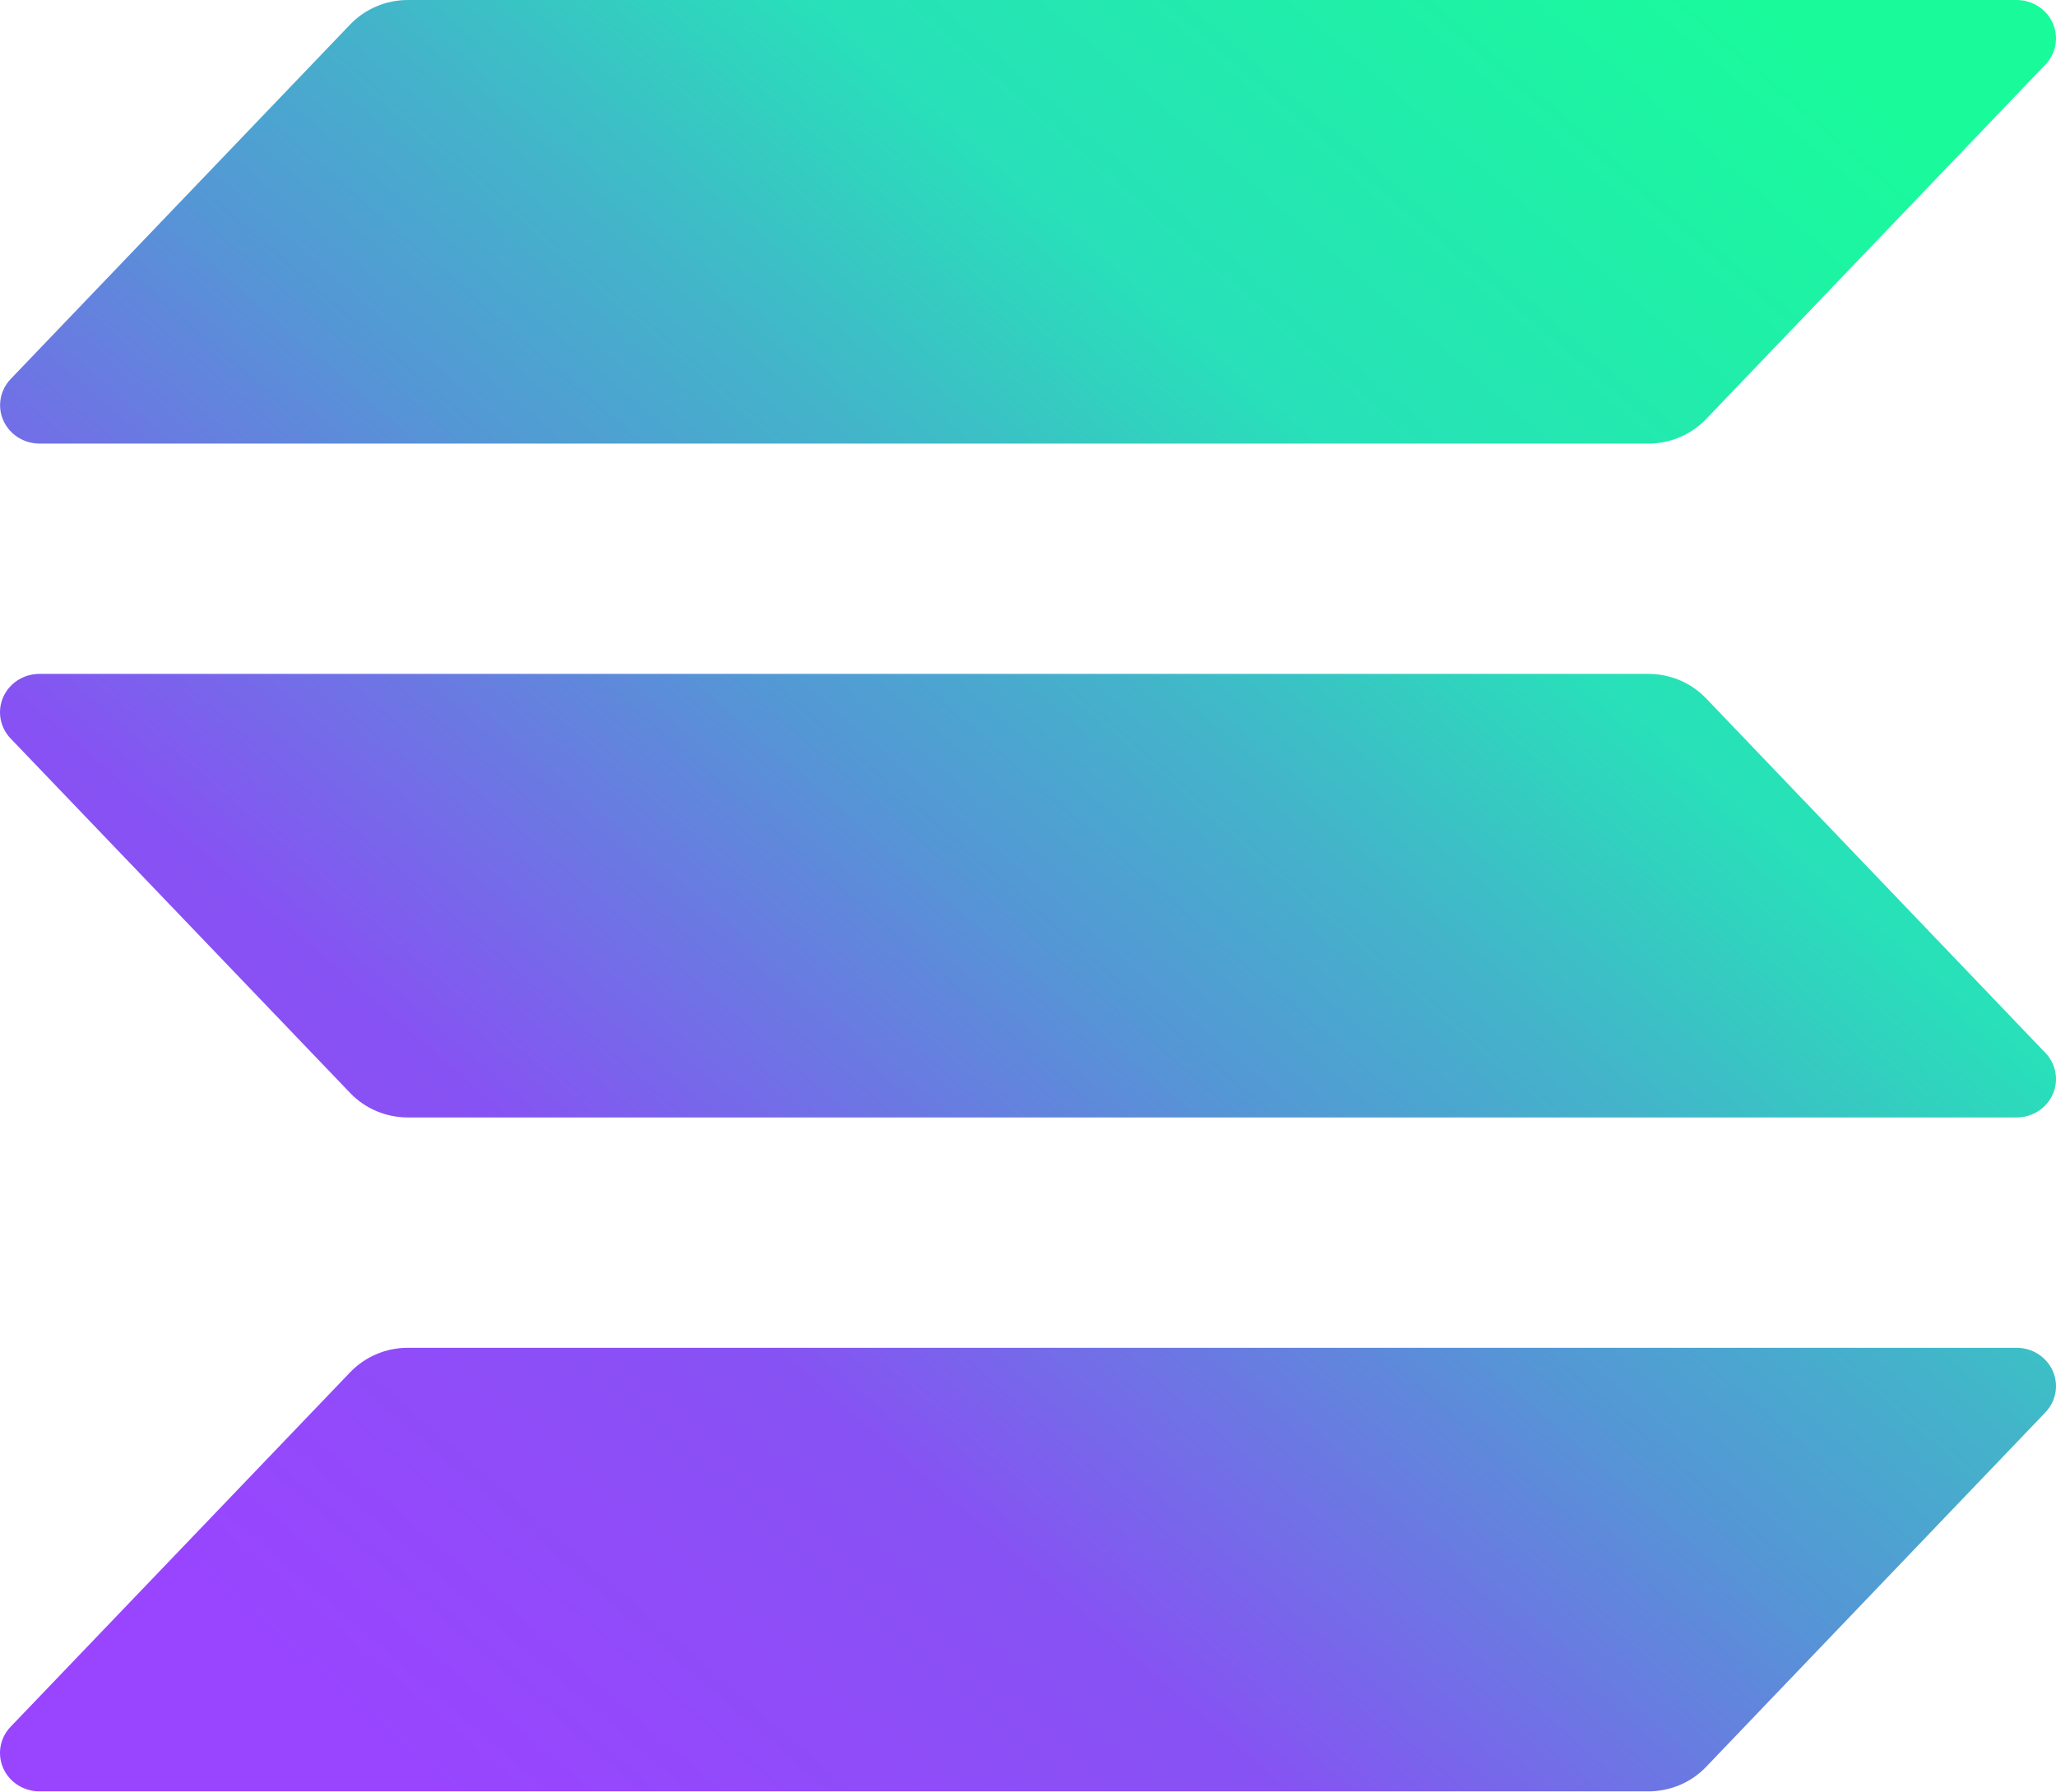
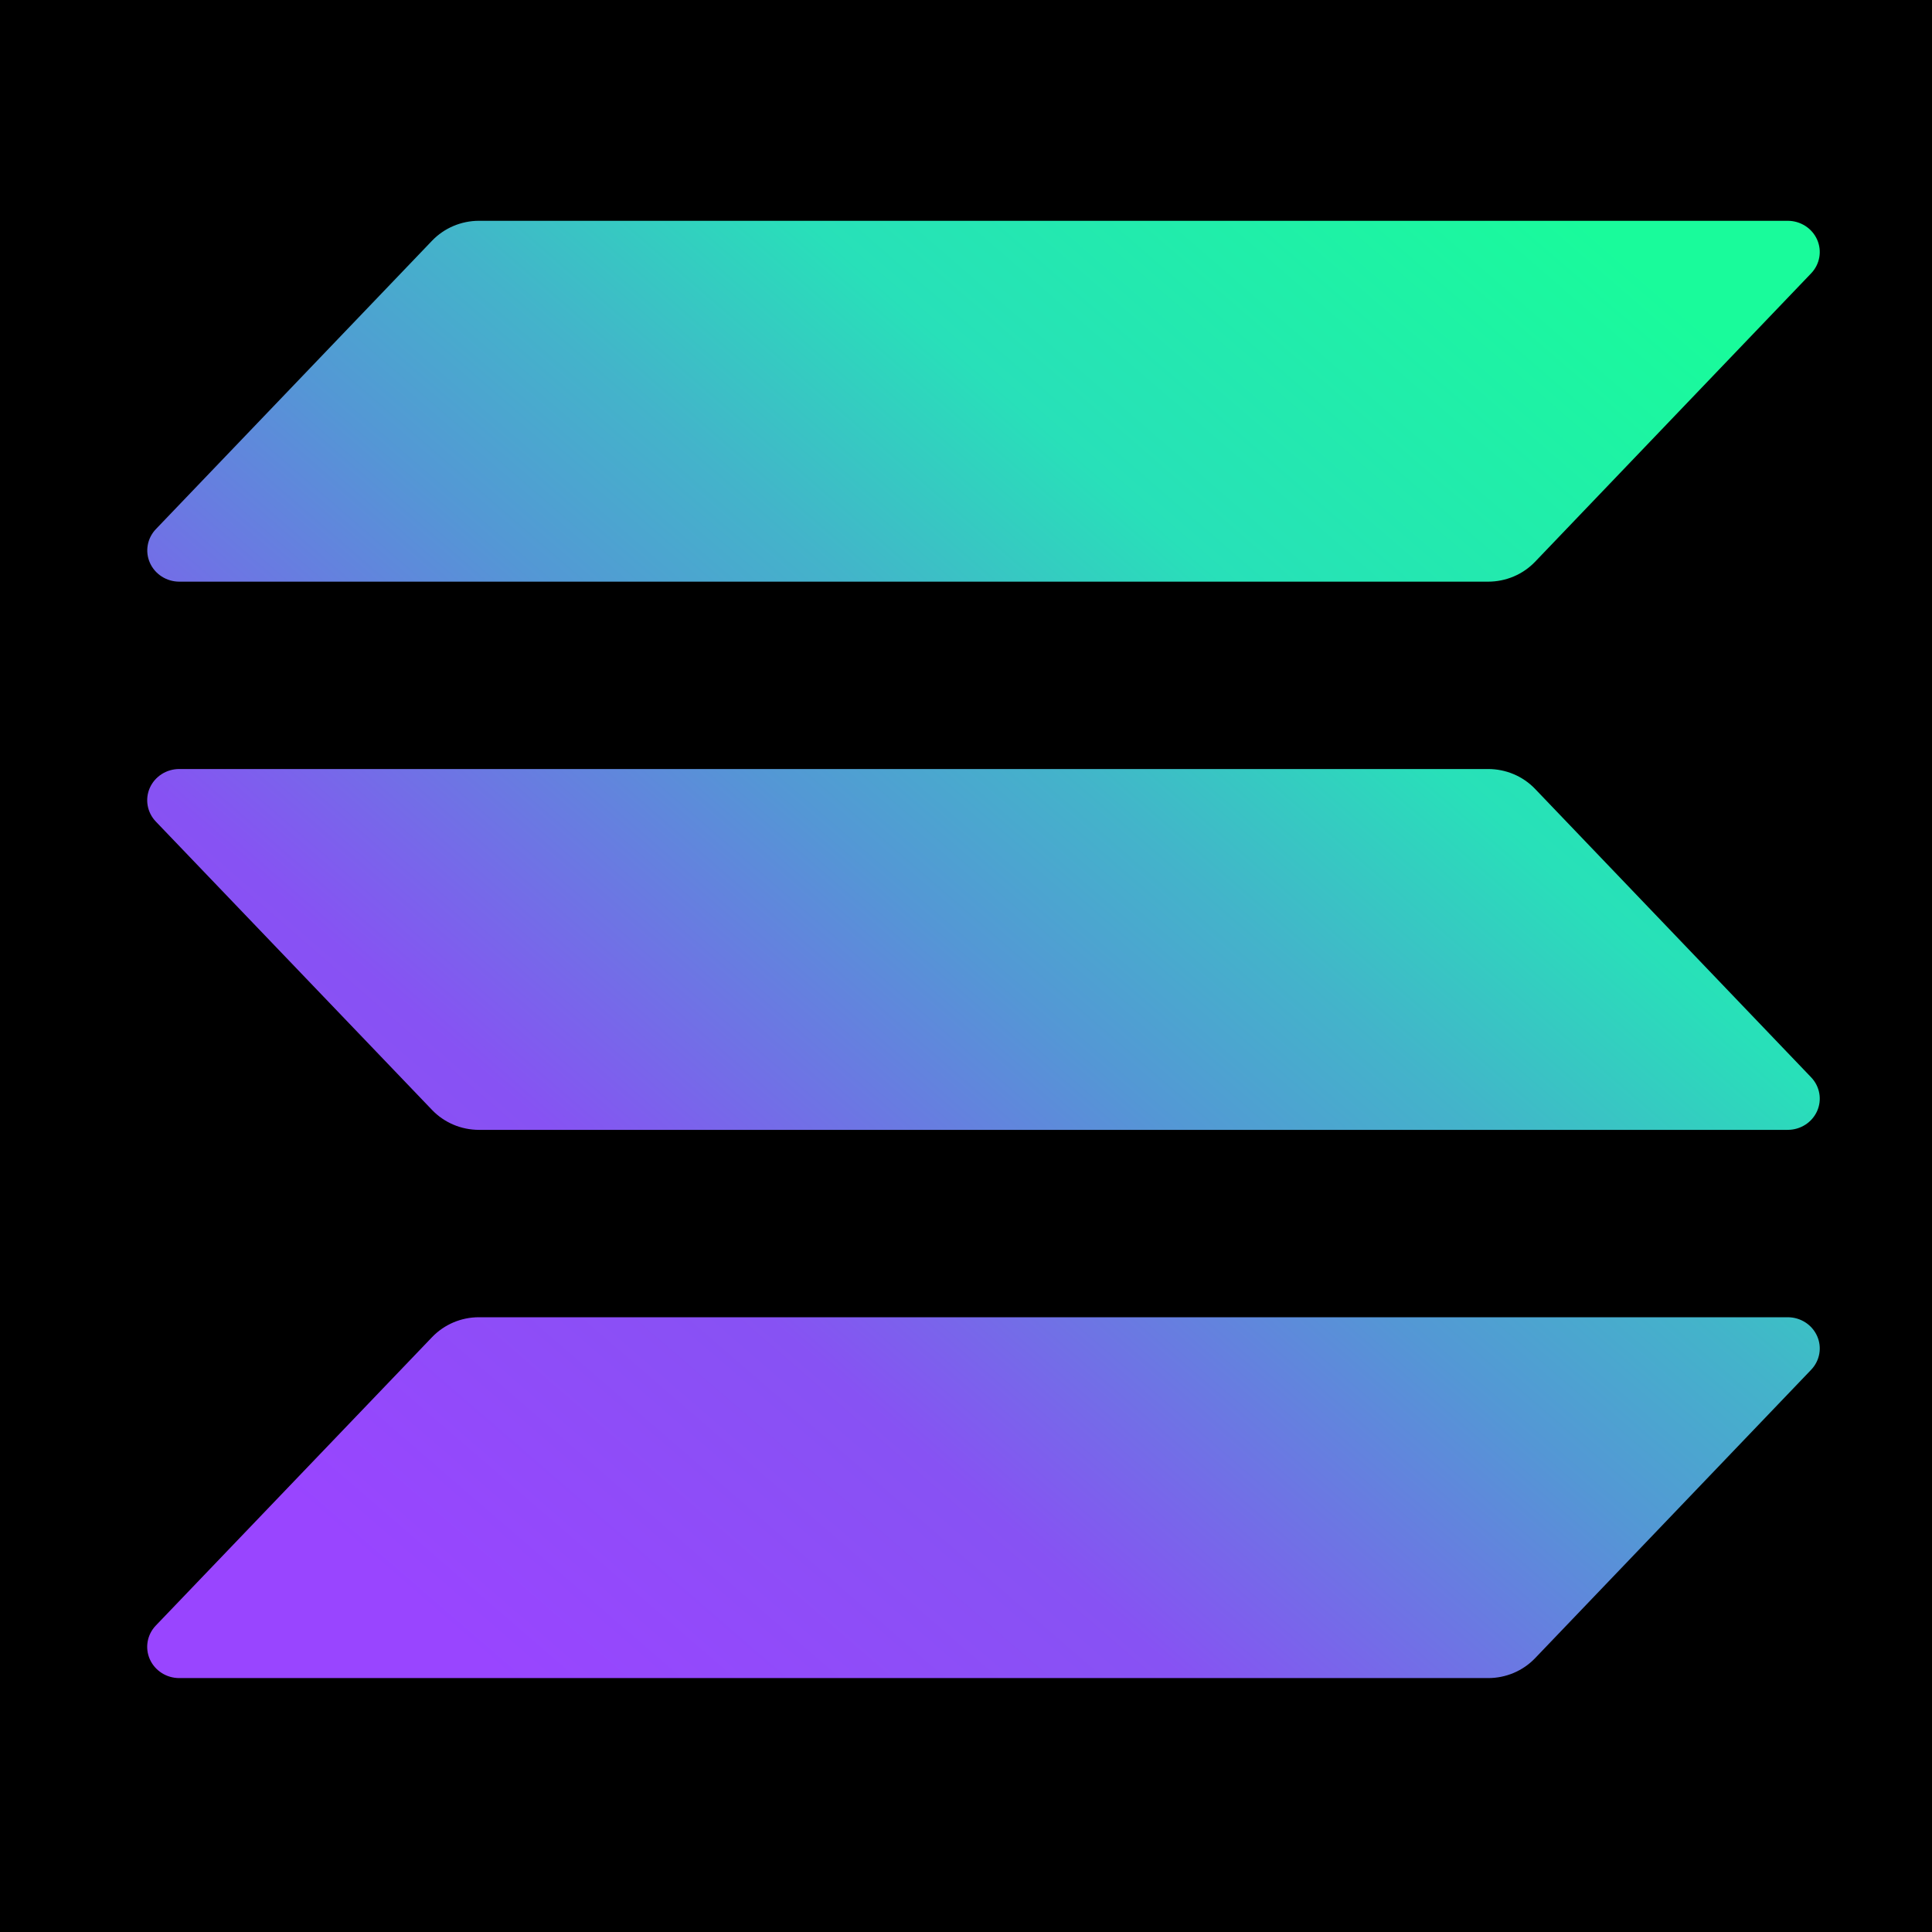
- <svg xmlns="http://www.w3.org/2000/svg" width="101" height="88" viewBox="0 0 101 88" fill="none">
-   <path d="M100.48 69.382L83.807 86.802C83.444 87.18 83.006 87.482 82.519 87.688C82.031 87.894 81.505 88 80.974 88H1.936C1.558 88 1.19 87.893 0.874 87.691C0.559 87.49 0.311 87.203 0.16 86.866C0.01 86.529 -0.036 86.157 0.028 85.794C0.092 85.432 0.263 85.096 0.52 84.828L17.206 67.408C17.568 67.031 18.005 66.73 18.49 66.523C18.976 66.317 19.5 66.21 20.03 66.21H99.064C99.442 66.21 99.81 66.317 100.126 66.518C100.441 66.72 100.689 67.007 100.84 67.344C100.99 67.681 101.036 68.053 100.972 68.415C100.908 68.777 100.737 69.113 100.48 69.382ZM83.807 34.303C83.444 33.925 83.006 33.623 82.519 33.417C82.031 33.211 81.505 33.105 80.974 33.105H1.936C1.558 33.105 1.19 33.212 0.874 33.414C0.559 33.615 0.311 33.902 0.16 34.239C0.01 34.576 -0.036 34.948 0.028 35.31C0.092 35.672 0.263 36.008 0.52 36.277L17.206 53.697C17.568 54.074 18.005 54.375 18.49 54.581C18.976 54.788 19.5 54.894 20.03 54.895H99.064C99.442 54.895 99.81 54.788 100.126 54.586C100.441 54.385 100.689 54.098 100.84 53.761C100.99 53.424 101.036 53.052 100.972 52.69C100.908 52.328 100.737 51.992 100.48 51.723L83.807 34.303ZM1.936 21.791H80.974C81.505 21.791 82.031 21.684 82.519 21.478C83.006 21.272 83.444 20.97 83.807 20.592L100.48 3.172C100.737 2.904 100.908 2.568 100.972 2.205C101.036 1.843 100.99 1.471 100.84 1.134C100.689 0.797 100.441 0.51 100.126 0.309C99.81 0.107 99.442 1.24074e-05 99.064 0L20.03 0C19.5 0.001 18.976 0.108 18.49 0.314C18.005 0.52 17.568 0.821 17.206 1.198L0.525 18.618C0.268 18.887 0.097 19.222 0.033 19.584C-0.032 19.946 0.014 20.318 0.164 20.654C0.314 20.991 0.561 21.278 0.876 21.48C1.191 21.682 1.559 21.79 1.936 21.791Z" fill="url(#paint0_linear_174_4403)" />
+ <svg xmlns="http://www.w3.org/2000/svg" width="105" height="105" viewBox="0 0 105 105" fill="none">
+   <rect width="100%" height="100%" fill="black" />
+   <g transform="translate(8 12) scale (0.90)">
+     <path d="M100.48 69.382L83.807 86.802C83.444 87.18 83.006 87.482 82.519 87.688C82.031 87.894 81.505 88 80.974 88H1.936C1.558 88 1.19 87.893 0.874 87.691C0.559 87.49 0.311 87.203 0.16 86.866C0.01 86.529 -0.036 86.157 0.028 85.794C0.092 85.432 0.263 85.096 0.52 84.828L17.206 67.408C17.568 67.031 18.005 66.73 18.49 66.523C18.976 66.317 19.5 66.21 20.03 66.21H99.064C99.442 66.21 99.81 66.317 100.126 66.518C100.441 66.72 100.689 67.007 100.84 67.344C100.99 67.681 101.036 68.053 100.972 68.415C100.908 68.777 100.737 69.113 100.48 69.382ZM83.807 34.303C83.444 33.925 83.006 33.623 82.519 33.417C82.031 33.211 81.505 33.105 80.974 33.105H1.936C1.558 33.105 1.19 33.212 0.874 33.414C0.559 33.615 0.311 33.902 0.16 34.239C0.01 34.576 -0.036 34.948 0.028 35.31C0.092 35.672 0.263 36.008 0.52 36.277L17.206 53.697C17.568 54.074 18.005 54.375 18.49 54.581C18.976 54.788 19.5 54.894 20.03 54.895H99.064C99.442 54.895 99.81 54.788 100.126 54.586C100.441 54.385 100.689 54.098 100.84 53.761C100.99 53.424 101.036 53.052 100.972 52.69C100.908 52.328 100.737 51.992 100.48 51.723L83.807 34.303ZM1.936 21.791H80.974C81.505 21.791 82.031 21.684 82.519 21.478C83.006 21.272 83.444 20.97 83.807 20.592L100.48 3.172C100.737 2.904 100.908 2.568 100.972 2.205C101.036 1.843 100.99 1.471 100.84 1.134C100.689 0.797 100.441 0.51 100.126 0.309C99.81 0.107 99.442 1.24074e-05 99.064 0L20.03 0C19.5 0.001 18.976 0.108 18.49 0.314C18.005 0.52 17.568 0.821 17.206 1.198L0.525 18.618C0.268 18.887 0.097 19.222 0.033 19.584C-0.032 19.946 0.014 20.318 0.164 20.654C0.314 20.991 0.561 21.278 0.876 21.48C1.191 21.682 1.559 21.79 1.936 21.791Z" fill="url(#paint0_linear_174_4403)" />
+   </g>
  <defs>
    <linearGradient id="paint0_linear_174_4403" x1="8.526" y1="90.097" x2="88.993" y2="-3.016" gradientUnits="userSpaceOnUse">
      <stop offset="0.08" stop-color="#9945FF" />
      <stop offset="0.3" stop-color="#8752F3" />
      <stop offset="0.5" stop-color="#5497D5" />
      <stop offset="0.6" stop-color="#43B4CA" />
      <stop offset="0.72" stop-color="#28E0B9" />
      <stop offset="0.97" stop-color="#19FB9B" />
    </linearGradient>
  </defs>
</svg>
